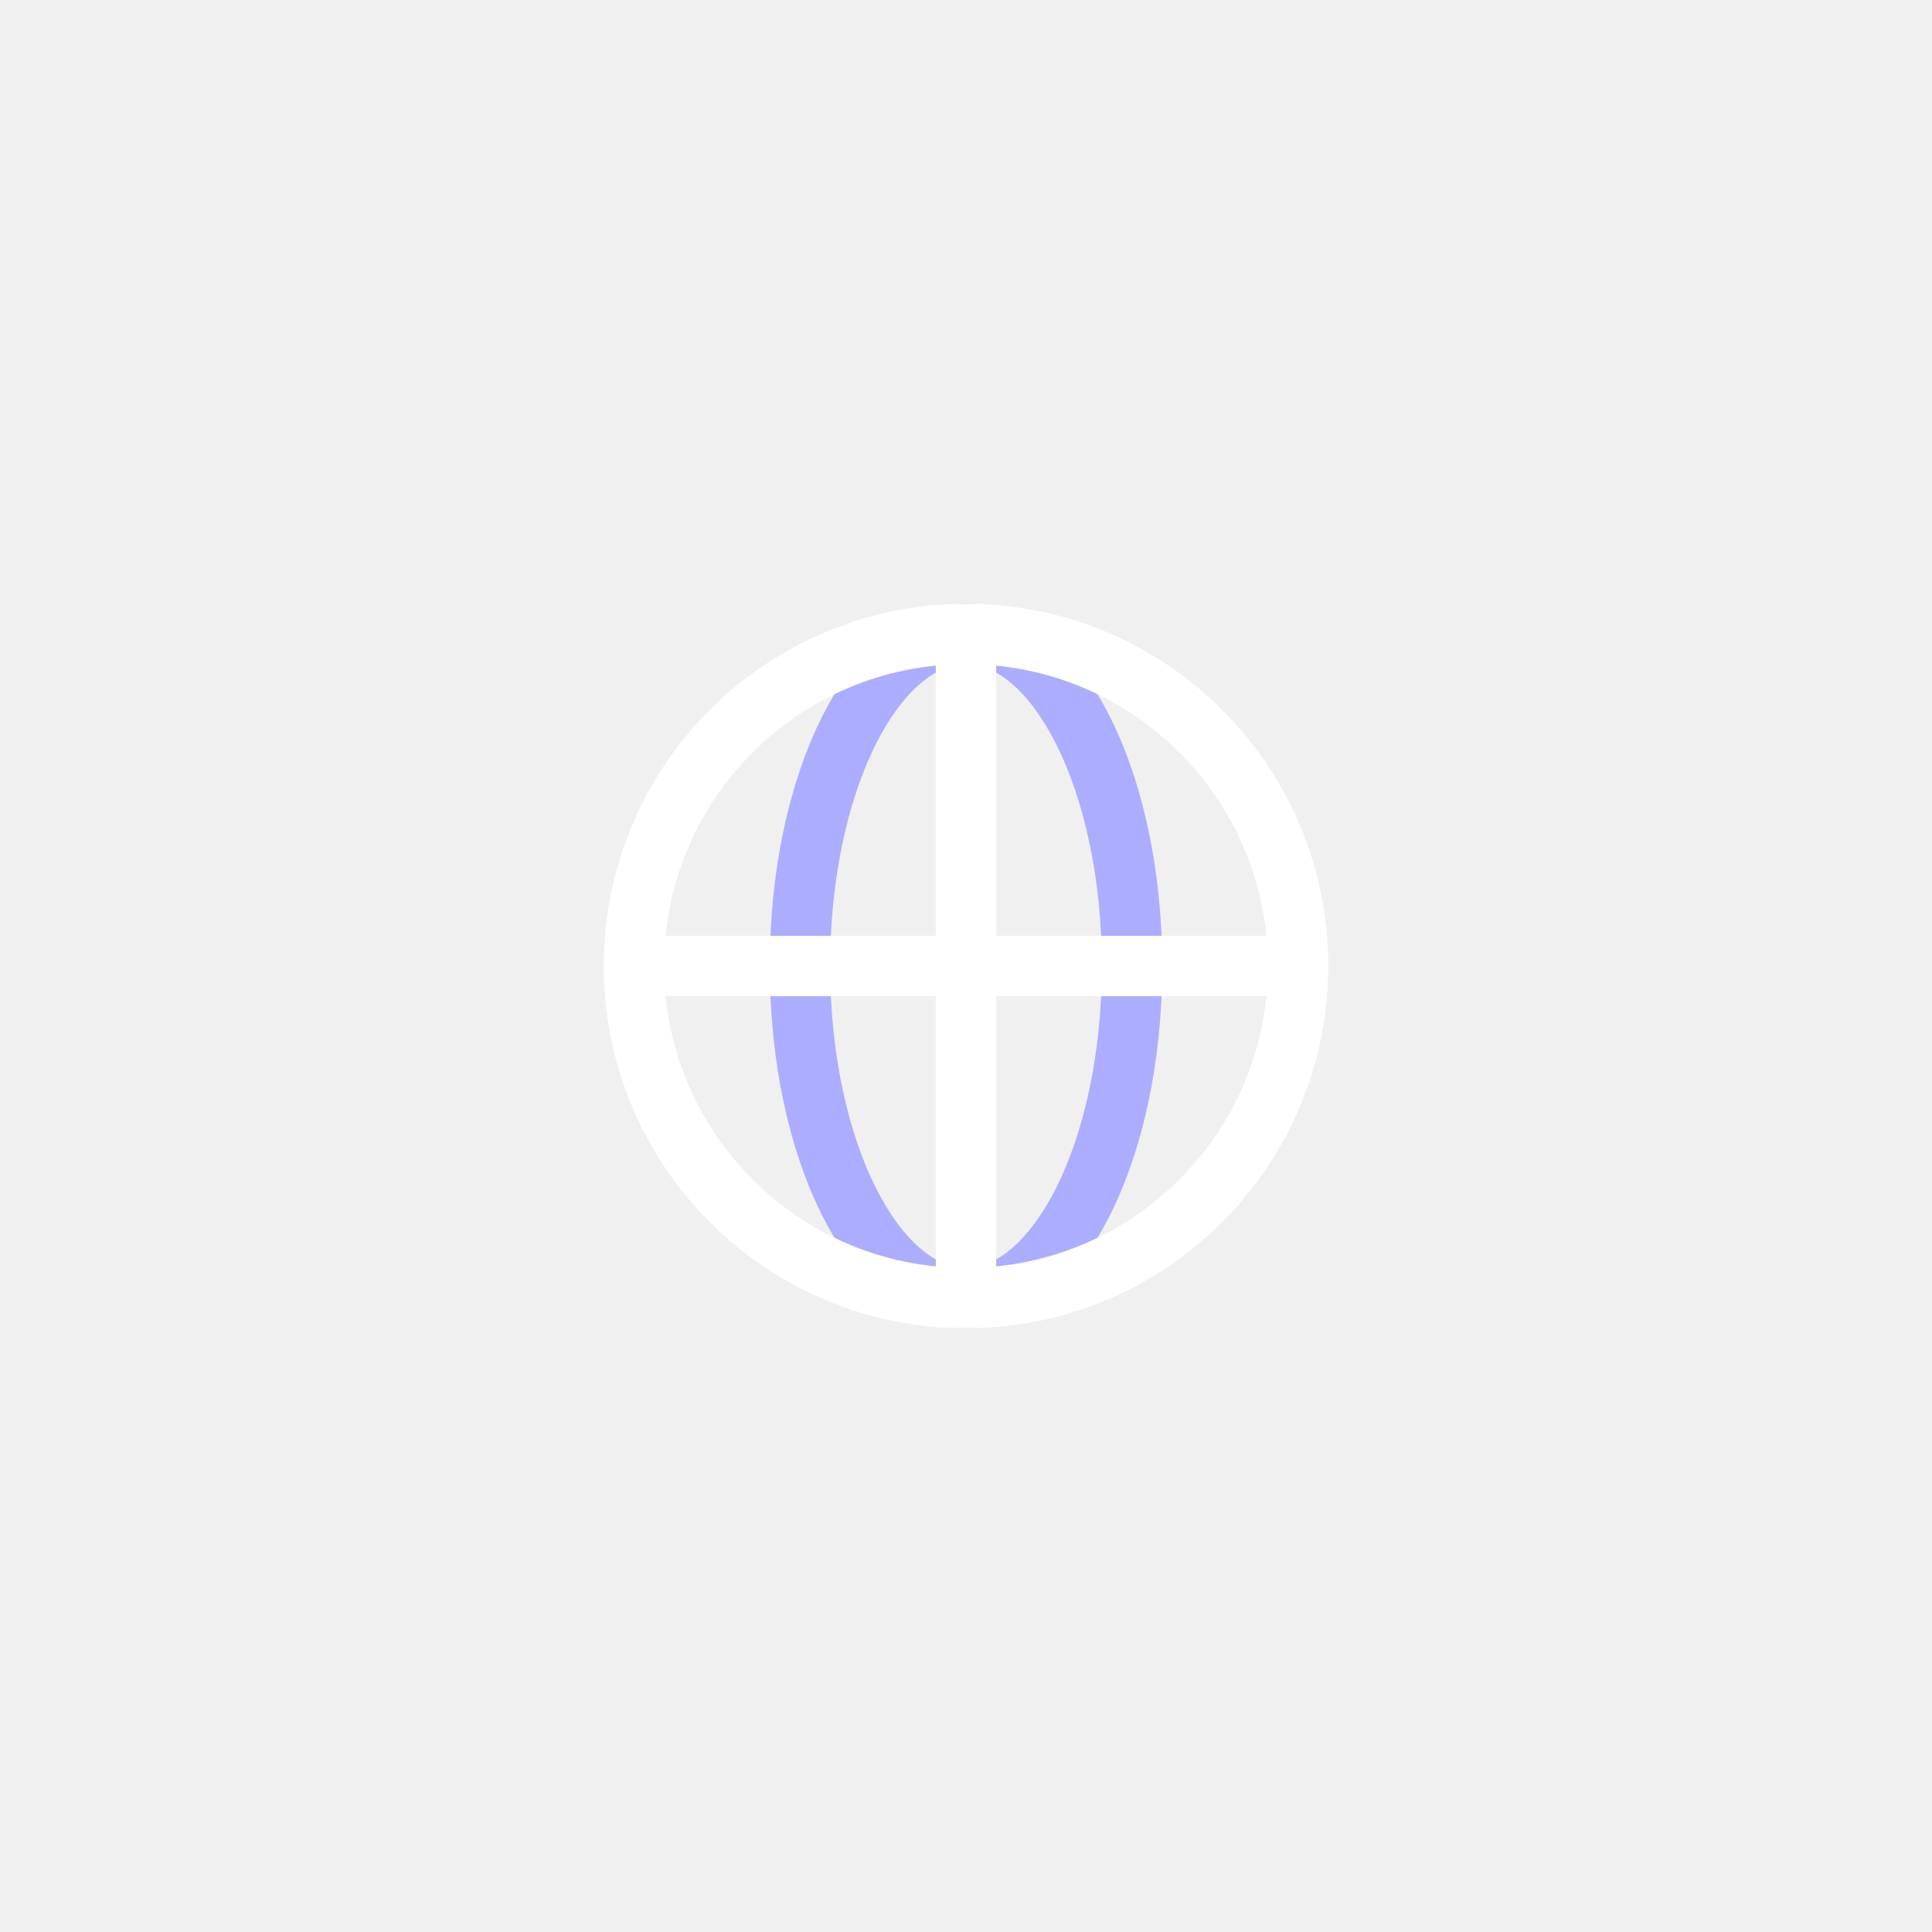
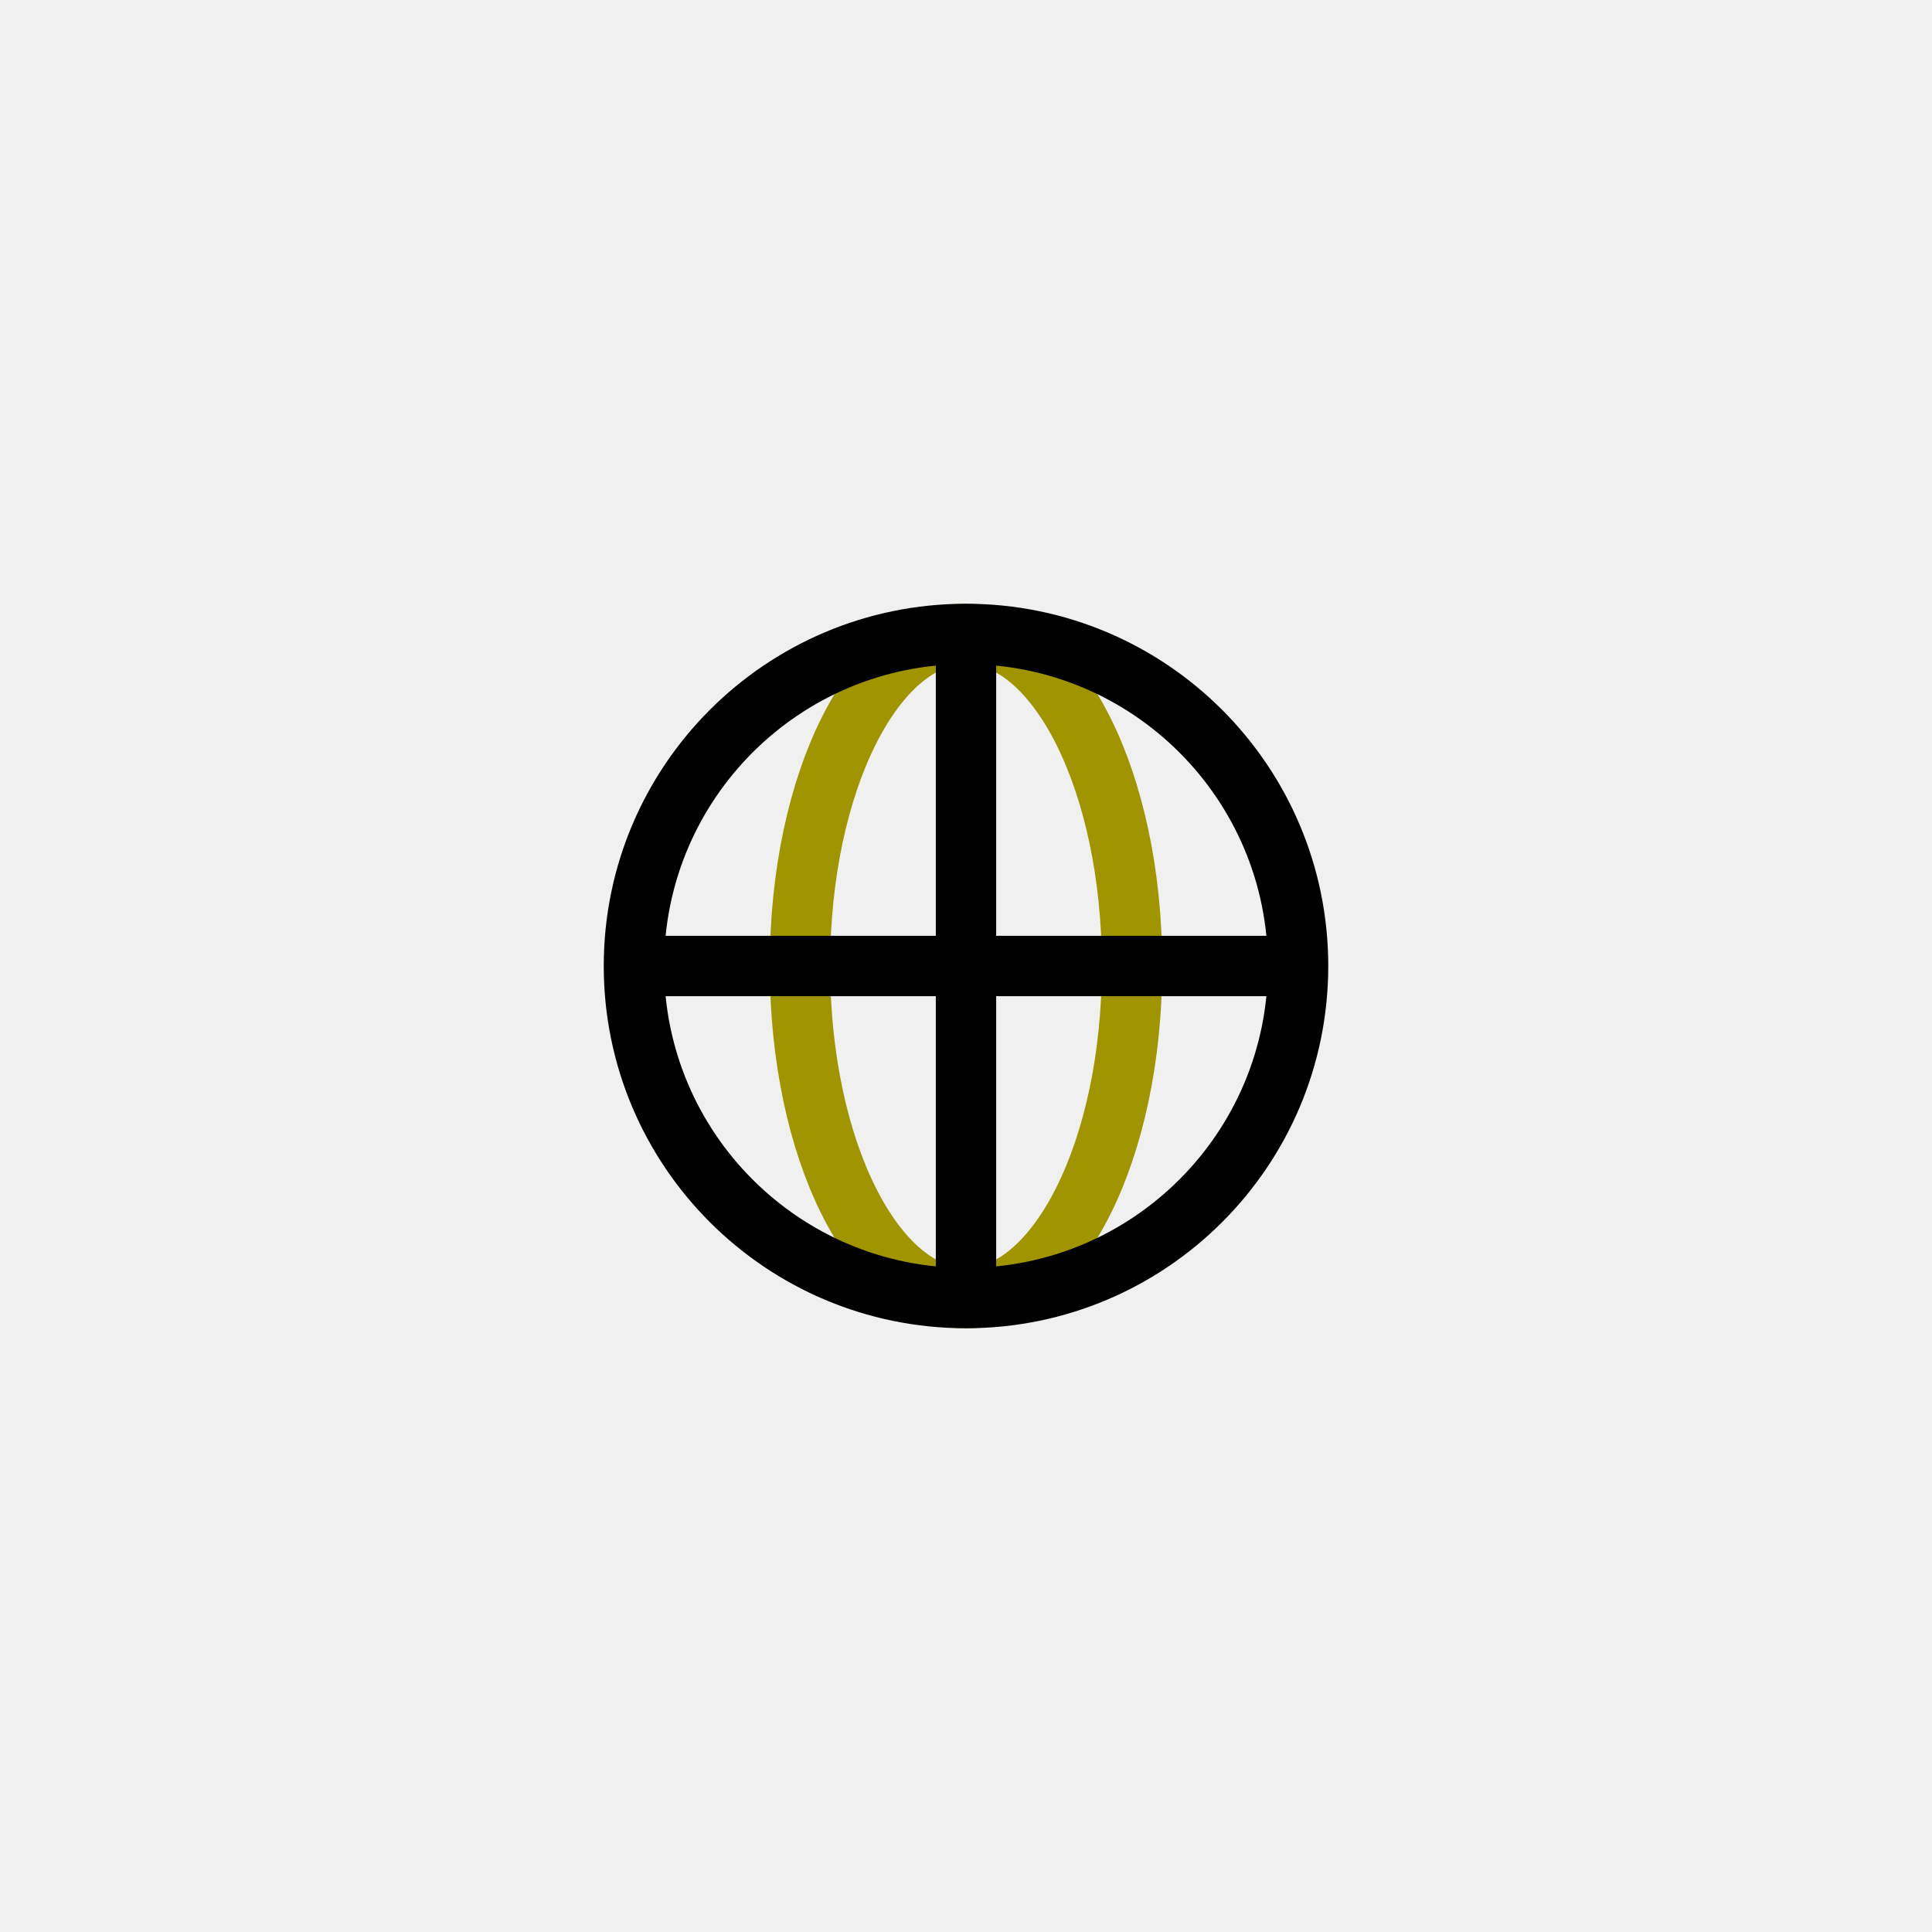
<svg xmlns="http://www.w3.org/2000/svg" width="64" height="64">
  <g stroke-width="2" fill="none" fill-rule="evenodd">
-     <ellipse stroke="#ACADFF" stroke-linecap="square" cx="32" cy="32" rx="5.5" ry="11" />
-     <path d="M32 21v22M21 32h22" stroke="#FFF" />
-     <circle stroke="#FFF" stroke-linecap="square" cx="32" cy="32" r="11" />
+     <ellipse stroke="#A09500" stroke-linecap="square" cx="32" cy="32" rx="5.5" ry="11" />
+     <path d="M32 21v22M21 32h22" stroke="#000000" />
+     <circle stroke="#000000" stroke-linecap="square" cx="32" cy="32" r="11" />
  </g>
</svg>
